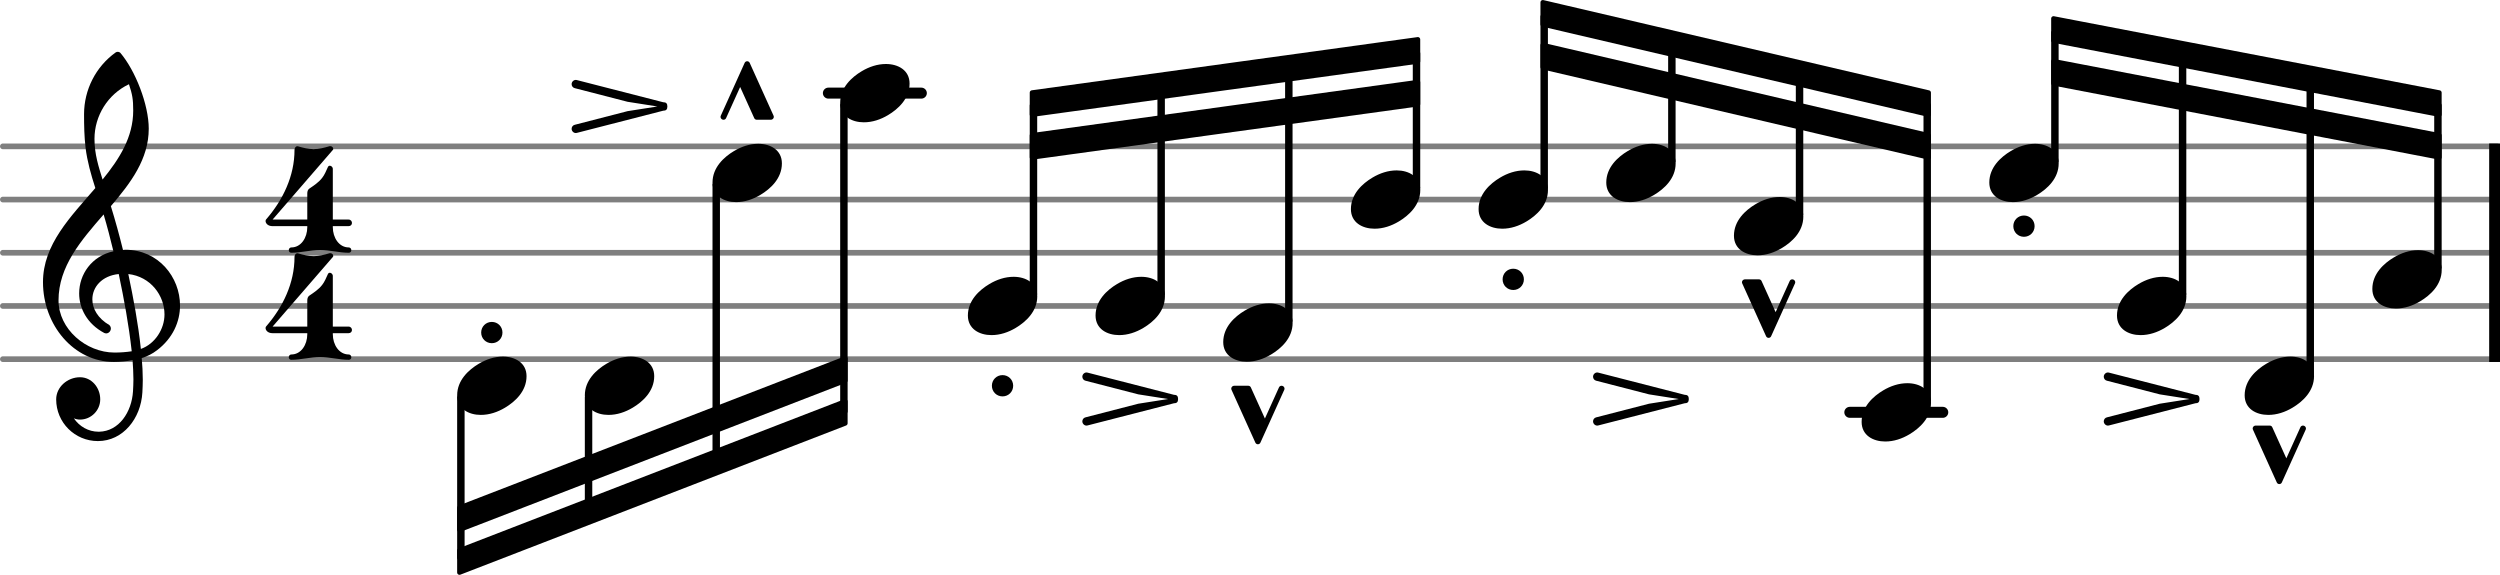
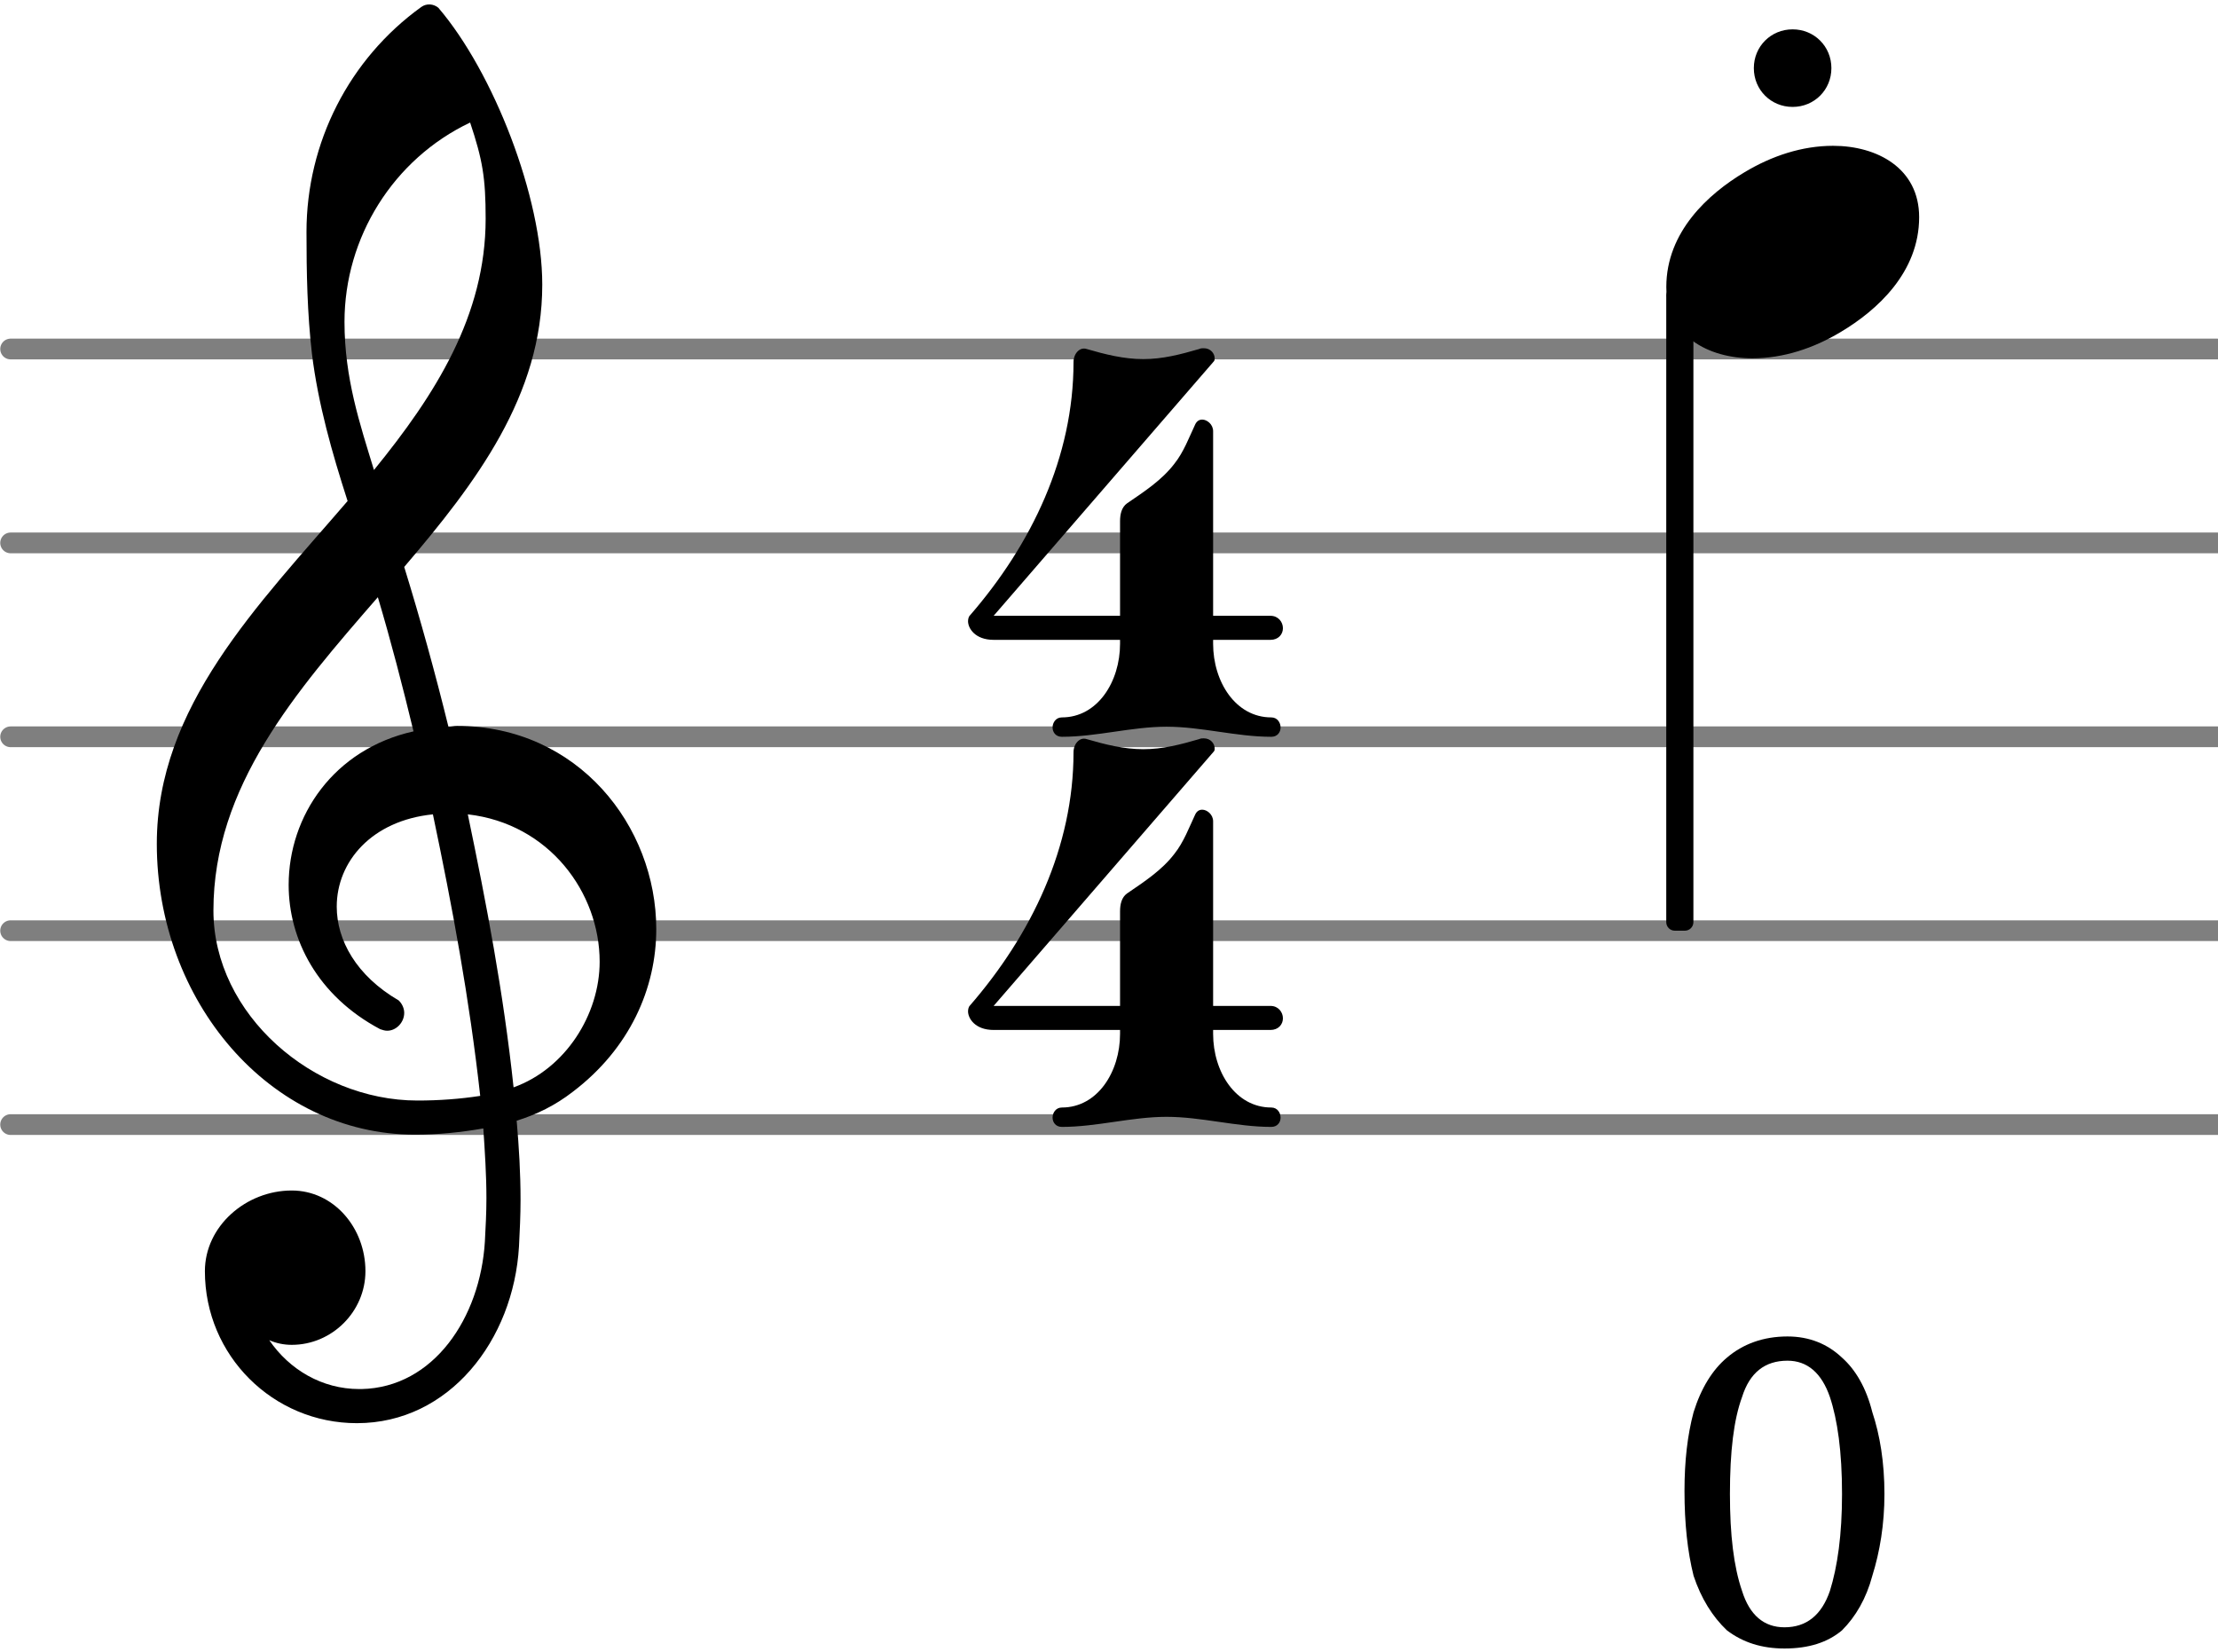
- <svg xmlns="http://www.w3.org/2000/svg" version="1.2" width="74.32mm" height="17.09mm" viewBox="0 0 46.993 10.804">
+ <svg xmlns="http://www.w3.org/2000/svg" version="1.2" width="18.09mm" height="13.47mm" viewBox="0 -0.023 11.438 8.518">
  <style type="text/css">

tspan { white-space: pre; }

</style>
  <g color="rgb(49.804%, 49.804%, 49.804%)">
-     <g transform="translate(0, 6.75)">
-       <line stroke-linejoin="round" stroke-linecap="round" stroke-width="0.107" stroke="currentColor" x1="0.054" y1="0" x2="46.94" y2="0" />
+     <g transform="translate(0, 5.777)">
+       <line stroke-linejoin="round" stroke-linecap="round" stroke-width="0.107" stroke="currentColor" x1="0.054" y1="0" x2="11.438" y2="0" />
    </g>
-     <g transform="translate(0, 5.75)">
-       <line stroke-linejoin="round" stroke-linecap="round" stroke-width="0.107" stroke="currentColor" x1="0.054" y1="0" x2="46.94" y2="0" />
+     <g transform="translate(0, 4.777)">
+       <line stroke-linejoin="round" stroke-linecap="round" stroke-width="0.107" stroke="currentColor" x1="0.054" y1="0" x2="11.438" y2="0" />
    </g>
-     <g transform="translate(0, 4.75)">
-       <line stroke-linejoin="round" stroke-linecap="round" stroke-width="0.107" stroke="currentColor" x1="0.054" y1="0" x2="46.94" y2="0" />
+     <g transform="translate(0, 3.777)">
+       <line stroke-linejoin="round" stroke-linecap="round" stroke-width="0.107" stroke="currentColor" x1="0.054" y1="0" x2="11.438" y2="0" />
    </g>
-     <g transform="translate(0, 3.75)">
-       <line stroke-linejoin="round" stroke-linecap="round" stroke-width="0.107" stroke="currentColor" x1="0.054" y1="0" x2="46.94" y2="0" />
+     <g transform="translate(0, 2.777)">
+       <line stroke-linejoin="round" stroke-linecap="round" stroke-width="0.107" stroke="currentColor" x1="0.054" y1="0" x2="11.438" y2="0" />
    </g>
-     <g transform="translate(0, 2.75)">
-       <line stroke-linejoin="round" stroke-linecap="round" stroke-width="0.107" stroke="currentColor" x1="0.054" y1="0" x2="46.94" y2="0" />
+     <g transform="translate(0, 1.777)">
+       <line stroke-linejoin="round" stroke-linecap="round" stroke-width="0.107" stroke="currentColor" x1="0.054" y1="0" x2="11.438" y2="0" />
    </g>
  </g>
-   <g transform="translate(0, 7.75)">
-     <rect x="34.668" y="-0.104" width="1.954" height="0.207" ry="0.104" fill="currentColor" />
+   <g transform="translate(8.6631, 3.777)">
+     <rect x="-0.07" y="-2.321" width="0.14" height="3.321" ry="0.044" fill="currentColor" />
  </g>
-   <g transform="translate(0, 1.75)">
-     <rect x="15.468" y="-0.104" width="1.954" height="0.207" ry="0.104" fill="currentColor" />
+   <g transform="translate(5, 3.777)">
+     <path transform="scale(0.004, -0.004)" d="M194 120h120c0 -49 29 -95 75 -95c8 0 12 -7 12 -13s-4 -12 -12 -12c-45 0 -90 13 -135 13s-90 -13 -135 -13c-8 0 -12 6 -12 12s4 13 12 13c46 0 75 46 75 95zM203 301c22 15 45 30 61 51c12 15 19 34 27 51c2 4 5 6 9 6c6 0 14 -6 14 -15v-238h74c10 0 16 -8 16 -16 s-6 -15 -16 -15h-74v-5h-120v5h-163c-24 0 -33 15 -33 24c0 3 1 6 2 7c80 92 134 205 134 327c0 11 8 20 17 17c24 -7 48 -13 73 -13s48 6 72 13c2 1 4 1 6 1c9 0 14 -7 14 -13c0 -2 0 -3 -2 -5l-283 -327h163v122c0 9 2 18 9 23z" fill="currentColor" />
  </g>
-   <g transform="translate(46.7895, 4.75)">
-     <rect x="0" y="-2.054" width="0.204" height="4.107" ry="0" fill="currentColor" />
+   <g transform="translate(5, 5.789)">
+     <path transform="scale(0.004, -0.004)" d="M194 120h120c0 -49 29 -95 75 -95c8 0 12 -7 12 -13s-4 -12 -12 -12c-45 0 -90 13 -135 13s-90 -13 -135 -13c-8 0 -12 6 -12 12s4 13 12 13c46 0 75 46 75 95zM203 301c22 15 45 30 61 51c12 15 19 34 27 51c2 4 5 6 9 6c6 0 14 -6 14 -15v-238h74c10 0 16 -8 16 -16 s-6 -15 -16 -15h-74v-5h-120v5h-163c-24 0 -33 15 -33 24c0 3 1 6 2 7c80 92 134 205 134 327c0 11 8 20 17 17c24 -7 48 -13 73 -13s48 6 72 13c2 1 4 1 6 1c9 0 14 -7 14 -13c0 -2 0 -3 -2 -5l-283 -327h163v122c0 9 2 18 9 23z" fill="currentColor" />
  </g>
-   <g transform="translate(32.5934, 4.25)">
+   <g transform="translate(0.8, 4.777)">
+     <path transform="scale(0.004, -0.004)" d="M378 263c4 0 7 1 11 1c156 0 257 -129 257 -262c0 -76 -34 -154 -108 -210c-22 -17 -46 -29 -72 -37c3 -34 5 -68 5 -102c0 -20 -1 -40 -2 -60c-7 -121 -90 -228 -209 -228c-108 0 -196 87 -196 196c0 58 53 104 112 104c54 0 95 -48 95 -104c0 -52 -43 -95 -95 -95 c-10 0 -20 2 -29 6c26 -38 68 -63 116 -63h3c93 2 153 92 159 190c1 19 2 37 2 56c0 30 -2 60 -4 90c-29 -5 -58 -8 -88 -8c-188 0 -333 173 -333 375c0 177 130 307 246 442c-20 62 -38 125 -46 190c-6 52 -7 104 -7 157c0 115 55 223 148 290c7 5 16 4 22 -1 c71 -83 134 -244 134 -357c0 -143 -85 -255 -178 -364c21 -68 40 -137 57 -206zM462 -202c67 24 111 94 111 162c0 89 -65 178 -170 190c24 -115 46 -230 59 -352zM75 26c0 -134 129 -245 263 -245c28 0 55 2 81 6c-14 126 -36 244 -61 363c-79 -8 -124 -61 -124 -119 c0 -43 25 -89 80 -121c5 -5 7 -11 7 -16c0 -12 -10 -23 -22 -23c-3 0 -6 1 -9 2c-81 43 -118 116 -118 186c0 89 58 175 161 198c-14 58 -29 116 -46 173c-106 -122 -212 -244 -212 -404zM406 1042c-99 -47 -162 -148 -162 -257c0 -73 20 -132 38 -191 c79 97 144 199 144 324c0 53 -4 76 -20 124z" fill="currentColor" />
+   </g>
+   <g transform="translate(9.2448, 0.3284)">
+     <path transform="scale(0.004, -0.004)" d="M-50 0c0 28 22 50 50 50s50 -22 50 -50s-22 -50 -50 -50s-50 22 -50 50z" fill="currentColor" />
+   </g>
+   <g transform="translate(8.5934, 8.4635)">
+     <text font-family="serif" font-size="2.2" text-anchor="start" fill="currentColor">
+       <tspan>0</tspan>
+     </text>
+   </g>
+   <g transform="translate(8.5934, 1.277)">
    <path transform="scale(0.004, -0.004)" d="M215 137c57 0 111 -29 111 -92c0 -71 -54 -120 -101 -148c-35 -21 -74 -34 -114 -34c-57 0 -111 29 -111 92c0 71 54 120 101 148c35 21 74 34 114 34z" fill="currentColor" />
  </g>
-   <g transform="translate(33.2448, 5.25)">
-     <path transform="scale(0.004, -0.004)" d="M111 0c10 0 17 -10 13 -19l-112 -248c-2 -5 -7 -8 -12 -8s-10 3 -12 8l-112 248c-4 9 3 19 13 19h66c5 0 10 -3 12 -8l66 -146l66 146c2 5 7 8 12 8z" fill="currentColor" />
-   </g>
-   <g transform="translate(33.8264, 4.75)">
-     <rect x="-0.07" y="-3.374" width="0.14" height="2.695" ry="0.044" fill="currentColor" />
-   </g>
-   <g transform="translate(34.9934, 7.75)">
-     <path transform="scale(0.004, -0.004)" d="M215 137c57 0 111 -29 111 -92c0 -71 -54 -120 -101 -148c-35 -21 -74 -34 -114 -34c-57 0 -111 29 -111 92c0 71 54 120 101 148c35 21 74 34 114 34z" fill="currentColor" />
-   </g>
-   <g transform="translate(36.2264, 4.75)">
-     <rect x="-0.07" y="-2.82" width="0.14" height="5.64" ry="0.044" fill="currentColor" />
-   </g>
-   <g transform="translate(37.3934, 3.25)">
-     <path transform="scale(0.004, -0.004)" d="M215 137c57 0 111 -29 111 -92c0 -71 -54 -120 -101 -148c-35 -21 -74 -34 -114 -34c-57 0 -111 29 -111 92c0 71 54 120 101 148c35 21 74 34 114 34z" fill="currentColor" />
-   </g>
-   <g transform="translate(38.0448, 4.25)">
-     <path transform="scale(0.004, -0.004)" d="M-50 0c0 28 22 50 50 50s50 -22 50 -50s-22 -50 -50 -50s-50 22 -50 50z" fill="currentColor" />
-   </g>
-   <g transform="translate(38.6264, 4.75)">
-     <rect x="-0.07" y="-4.183" width="0.14" height="2.504" ry="0.044" fill="currentColor" />
-   </g>
-   <g transform="translate(8.5934, 9.75)">
-     <polygon stroke-linejoin="round" stroke-linecap="round" stroke-width="0.089" fill="currentColor" stroke="currentColor" points="7.295 -3.009 7.295 -2.598 0.044 0.206 0.044 -0.206" />
-   </g>
-   <g transform="translate(8.5934, 10.5537)">
-     <polygon stroke-linejoin="round" stroke-linecap="round" stroke-width="0.089" fill="currentColor" stroke="currentColor" points="7.295 -3.009 7.295 -2.598 0.044 0.206 0.044 -0.206" />
-   </g>
-   <g transform="translate(27.7934, 3.75)">
-     <path transform="scale(0.004, -0.004)" d="M215 137c57 0 111 -29 111 -92c0 -71 -54 -120 -101 -148c-35 -21 -74 -34 -114 -34c-57 0 -111 29 -111 92c0 71 54 120 101 148c35 21 74 34 114 34z" fill="currentColor" />
-   </g>
-   <g transform="translate(28.4448, 5.25)">
-     <path transform="scale(0.004, -0.004)" d="M-50 0c0 28 22 50 50 50s50 -22 50 -50s-22 -50 -50 -50s-50 22 -50 50z" fill="currentColor" />
-   </g>
-   <g transform="translate(29.0264, 4.75)">
-     <rect x="-0.07" y="-4.484" width="0.14" height="3.304" ry="0.044" fill="currentColor" />
-   </g>
-   <g transform="translate(30.1934, 3.25)">
-     <path transform="scale(0.004, -0.004)" d="M215 137c57 0 111 -29 111 -92c0 -71 -54 -120 -101 -148c-35 -21 -74 -34 -114 -34c-57 0 -111 29 -111 92c0 71 54 120 101 148c35 21 74 34 114 34z" fill="currentColor" />
-   </g>
-   <g transform="translate(30.8448, 7.4997)">
-     <path transform="scale(0.004, -0.004)" d="M-210 86c-9 2 -15 10 -15 19c0 12 12 23 25 19l405 -104c14 0 20 -6 20 -20s-6 -20 -20 -20l-405 -104c-13 -4 -25 7 -25 19c0 9 6 17 15 19l248 64l140 22l-140 22z" fill="currentColor" />
-   </g>
-   <g transform="translate(31.4264, 4.75)">
-     <rect x="-0.07" y="-3.929" width="0.14" height="2.25" ry="0.044" fill="currentColor" />
-   </g>
-   <g transform="translate(45.8264, 4.75)">
-     <rect x="-0.07" y="-2.817" width="0.14" height="3.138" ry="0.044" fill="currentColor" />
-   </g>
-   <g transform="translate(44.5934, 5.25)">
-     <path transform="scale(0.004, -0.004)" d="M215 137c57 0 111 -29 111 -92c0 -71 -54 -120 -101 -148c-35 -21 -74 -34 -114 -34c-57 0 -111 29 -111 92c0 71 54 120 101 148c35 21 74 34 114 34z" fill="currentColor" />
-   </g>
-   <g transform="translate(38.5567, 0.5537)">
-     <polygon stroke-linejoin="round" stroke-linecap="round" stroke-width="0.089" fill="currentColor" stroke="currentColor" points="7.295 1.187 7.295 1.598 0.044 0.206 0.044 -0.206" />
-   </g>
-   <g transform="translate(38.5567, 1.3573)">
-     <polygon stroke-linejoin="round" stroke-linecap="round" stroke-width="0.089" fill="currentColor" stroke="currentColor" points="7.295 1.187 7.295 1.598 0.044 0.206 0.044 -0.206" />
-   </g>
-   <g transform="translate(28.9567, 0.25)">
-     <polygon stroke-linejoin="round" stroke-linecap="round" stroke-width="0.089" fill="currentColor" stroke="currentColor" points="7.295 1.491 7.295 1.902 0.044 0.206 0.044 -0.206" />
-   </g>
-   <g transform="translate(28.9567, 1.0537)">
-     <polygon stroke-linejoin="round" stroke-linecap="round" stroke-width="0.089" fill="currentColor" stroke="currentColor" points="7.295 1.491 7.295 1.902 0.044 0.206 0.044 -0.206" />
-   </g>
-   <g transform="translate(19.3567, 1.9463)">
-     <polygon stroke-linejoin="round" stroke-linecap="round" stroke-width="0.089" fill="currentColor" stroke="currentColor" points="7.295 -1.206 7.295 -0.794 0.044 0.206 0.044 -0.206" />
-   </g>
-   <g transform="translate(19.3567, 2.75)">
-     <polygon stroke-linejoin="round" stroke-linecap="round" stroke-width="0.089" fill="currentColor" stroke="currentColor" points="7.295 -1.206 7.295 -0.794 0.044 0.206 0.044 -0.206" />
-   </g>
-   <g transform="translate(39.7934, 5.75)">
-     <path transform="scale(0.004, -0.004)" d="M215 137c57 0 111 -29 111 -92c0 -71 -54 -120 -101 -148c-35 -21 -74 -34 -114 -34c-57 0 -111 29 -111 92c0 71 54 120 101 148c35 21 74 34 114 34z" fill="currentColor" />
-   </g>
-   <g transform="translate(40.4448, 7.4997)">
-     <path transform="scale(0.004, -0.004)" d="M-210 86c-9 2 -15 10 -15 19c0 12 12 23 25 19l405 -104c14 0 20 -6 20 -20s-6 -20 -20 -20l-405 -104c-13 -4 -25 7 -25 19c0 9 6 17 15 19l248 64l140 22l-140 22z" fill="currentColor" />
-   </g>
-   <g transform="translate(41.0264, 4.75)">
-     <rect x="-0.07" y="-3.728" width="0.14" height="4.548" ry="0.044" fill="currentColor" />
-   </g>
-   <g transform="translate(42.1934, 7.25)">
-     <path transform="scale(0.004, -0.004)" d="M215 137c57 0 111 -29 111 -92c0 -71 -54 -120 -101 -148c-35 -21 -74 -34 -114 -34c-57 0 -111 29 -111 92c0 71 54 120 101 148c35 21 74 34 114 34z" fill="currentColor" />
-   </g>
-   <g transform="translate(42.8448, 7.9986)">
-     <path transform="scale(0.004, -0.004)" d="M111 0c10 0 17 -10 13 -19l-112 -248c-2 -5 -7 -8 -12 -8s-10 3 -12 8l-112 248c-4 9 3 19 13 19h66c5 0 10 -3 12 -8l66 -146l66 146c2 5 7 8 12 8z" fill="currentColor" />
-   </g>
-   <g transform="translate(43.4264, 4.75)">
-     <rect x="-0.07" y="-3.272" width="0.14" height="5.593" ry="0.044" fill="currentColor" />
-   </g>
-   <g transform="translate(13.3934, 3.25)">
-     <path transform="scale(0.004, -0.004)" d="M215 137c57 0 111 -29 111 -92c0 -71 -54 -120 -101 -148c-35 -21 -74 -34 -114 -34c-57 0 -111 29 -111 92c0 71 54 120 101 148c35 21 74 34 114 34z" fill="currentColor" />
-   </g>
-   <g transform="translate(10.9934, 7.25)">
-     <path transform="scale(0.004, -0.004)" d="M215 137c57 0 111 -29 111 -92c0 -71 -54 -120 -101 -148c-35 -21 -74 -34 -114 -34c-57 0 -111 29 -111 92c0 71 54 120 101 148c35 21 74 34 114 34z" fill="currentColor" />
-   </g>
-   <g transform="translate(11.6448, 2.0003)">
-     <path transform="scale(0.004, -0.004)" d="M-210 86c-9 2 -15 10 -15 19c0 12 12 23 25 19l405 -104c14 0 20 -6 20 -20s-6 -20 -20 -20l-405 -104c-13 -4 -25 7 -25 19c0 9 6 17 15 19l248 64l140 22l-140 22z" fill="currentColor" />
-   </g>
-   <g transform="translate(11.0631, 4.75)">
-     <rect x="-0.07" y="2.679" width="0.14" height="2.181" ry="0.044" fill="currentColor" />
-   </g>
-   <g transform="translate(14.0448, 2.25)">
-     <path transform="scale(0.004, -0.004)" d="M-111 0c-10 0 -17 10 -13 19l112 248c2 5 7 8 12 8s10 -3 12 -8l112 -248c4 -9 -3 -19 -13 -19h-66c-5 0 -10 3 -12 8l-66 146l-66 -146c-2 -5 -7 -8 -12 -8z" fill="currentColor" />
-   </g>
-   <g transform="translate(13.4631, 4.75)">
-     <rect x="-0.07" y="-1.321" width="0.14" height="5.264" ry="0.044" fill="currentColor" />
-   </g>
-   <g transform="translate(15.7934, 1.75)">
-     <path transform="scale(0.004, -0.004)" d="M215 137c57 0 111 -29 111 -92c0 -71 -54 -120 -101 -148c-35 -21 -74 -34 -114 -34c-57 0 -111 29 -111 92c0 71 54 120 101 148c35 21 74 34 114 34z" fill="currentColor" />
-   </g>
-   <g transform="translate(15.8631, 4.75)">
-     <rect x="-0.07" y="-2.821" width="0.14" height="5.847" ry="0.044" fill="currentColor" />
-   </g>
-   <g transform="translate(8.6631, 4.75)">
-     <rect x="-0.07" y="2.679" width="0.14" height="3.098" ry="0.044" fill="currentColor" />
-   </g>
-   <g transform="translate(8.5934, 7.25)">
-     <path transform="scale(0.004, -0.004)" d="M215 137c57 0 111 -29 111 -92c0 -71 -54 -120 -101 -148c-35 -21 -74 -34 -114 -34c-57 0 -111 29 -111 92c0 71 54 120 101 148c35 21 74 34 114 34z" fill="currentColor" />
-   </g>
-   <g transform="translate(9.2448, 6.25)">
-     <path transform="scale(0.004, -0.004)" d="M-50 0c0 28 22 50 50 50s50 -22 50 -50s-22 -50 -50 -50s-50 22 -50 50z" fill="currentColor" />
-   </g>
-   <g transform="translate(0.8, 5.75)">
-     <path transform="scale(0.004, -0.004)" d="M378 263c4 0 7 1 11 1c156 0 257 -129 257 -262c0 -76 -34 -154 -108 -210c-22 -17 -46 -29 -72 -37c3 -34 5 -68 5 -102c0 -20 -1 -40 -2 -60c-7 -121 -90 -228 -209 -228c-108 0 -196 87 -196 196c0 58 53 104 112 104c54 0 95 -48 95 -104c0 -52 -43 -95 -95 -95 c-10 0 -20 2 -29 6c26 -38 68 -63 116 -63h3c93 2 153 92 159 190c1 19 2 37 2 56c0 30 -2 60 -4 90c-29 -5 -58 -8 -88 -8c-188 0 -333 173 -333 375c0 177 130 307 246 442c-20 62 -38 125 -46 190c-6 52 -7 104 -7 157c0 115 55 223 148 290c7 5 16 4 22 -1 c71 -83 134 -244 134 -357c0 -143 -85 -255 -178 -364c21 -68 40 -137 57 -206zM462 -202c67 24 111 94 111 162c0 89 -65 178 -170 190c24 -115 46 -230 59 -352zM75 26c0 -134 129 -245 263 -245c28 0 55 2 81 6c-14 126 -36 244 -61 363c-79 -8 -124 -61 -124 -119 c0 -43 25 -89 80 -121c5 -5 7 -11 7 -16c0 -12 -10 -23 -22 -23c-3 0 -6 1 -9 2c-81 43 -118 116 -118 186c0 89 58 175 161 198c-14 58 -29 116 -46 173c-106 -122 -212 -244 -212 -404zM406 1042c-99 -47 -162 -148 -162 -257c0 -73 20 -132 38 -191 c79 97 144 199 144 324c0 53 -4 76 -20 124z" fill="currentColor" />
-   </g>
-   <g transform="translate(5, 4.75)">
-     <path transform="scale(0.004, -0.004)" d="M194 120h120c0 -49 29 -95 75 -95c8 0 12 -7 12 -13s-4 -12 -12 -12c-45 0 -90 13 -135 13s-90 -13 -135 -13c-8 0 -12 6 -12 12s4 13 12 13c46 0 75 46 75 95zM203 301c22 15 45 30 61 51c12 15 19 34 27 51c2 4 5 6 9 6c6 0 14 -6 14 -15v-238h74c10 0 16 -8 16 -16 s-6 -15 -16 -15h-74v-5h-120v5h-163c-24 0 -33 15 -33 24c0 3 1 6 2 7c80 92 134 205 134 327c0 11 8 20 17 17c24 -7 48 -13 73 -13s48 6 72 13c2 1 4 1 6 1c9 0 14 -7 14 -13c0 -2 0 -3 -2 -5l-283 -327h163v122c0 9 2 18 9 23z" fill="currentColor" />
-   </g>
-   <g transform="translate(5, 6.762)">
-     <path transform="scale(0.004, -0.004)" d="M194 120h120c0 -49 29 -95 75 -95c8 0 12 -7 12 -13s-4 -12 -12 -12c-45 0 -90 13 -135 13s-90 -13 -135 -13c-8 0 -12 6 -12 12s4 13 12 13c46 0 75 46 75 95zM203 301c22 15 45 30 61 51c12 15 19 34 27 51c2 4 5 6 9 6c6 0 14 -6 14 -15v-238h74c10 0 16 -8 16 -16 s-6 -15 -16 -15h-74v-5h-120v5h-163c-24 0 -33 15 -33 24c0 3 1 6 2 7c80 92 134 205 134 327c0 11 8 20 17 17c24 -7 48 -13 73 -13s48 6 72 13c2 1 4 1 6 1c9 0 14 -7 14 -13c0 -2 0 -3 -2 -5l-283 -327h163v122c0 9 2 18 9 23z" fill="currentColor" />
-   </g>
-   <g transform="translate(23.6448, 7.25)">
-     <path transform="scale(0.004, -0.004)" d="M111 0c10 0 17 -10 13 -19l-112 -248c-2 -5 -7 -8 -12 -8s-10 3 -12 8l-112 248c-4 9 3 19 13 19h66c5 0 10 -3 12 -8l66 -146l66 146c2 5 7 8 12 8z" fill="currentColor" />
-   </g>
-   <g transform="translate(20.5934, 5.75)">
-     <path transform="scale(0.004, -0.004)" d="M215 137c57 0 111 -29 111 -92c0 -71 -54 -120 -101 -148c-35 -21 -74 -34 -114 -34c-57 0 -111 29 -111 92c0 71 54 120 101 148c35 21 74 34 114 34z" fill="currentColor" />
-   </g>
-   <g transform="translate(21.8264, 4.75)">
-     <rect x="-0.07" y="-3.14" width="0.14" height="3.961" ry="0.044" fill="currentColor" />
-   </g>
-   <g transform="translate(22.9934, 6.25)">
-     <path transform="scale(0.004, -0.004)" d="M215 137c57 0 111 -29 111 -92c0 -71 -54 -120 -101 -148c-35 -21 -74 -34 -114 -34c-57 0 -111 29 -111 92c0 71 54 120 101 148c35 21 74 34 114 34z" fill="currentColor" />
-   </g>
-   <g transform="translate(21.2448, 7.4997)">
-     <path transform="scale(0.004, -0.004)" d="M-210 86c-9 2 -15 10 -15 19c0 12 12 23 25 19l405 -104c14 0 20 -6 20 -20s-6 -20 -20 -20l-405 -104c-13 -4 -25 7 -25 19c0 9 6 17 15 19l248 64l140 22l-140 22z" fill="currentColor" />
-   </g>
-   <g transform="translate(24.2264, 4.75)">
-     <rect x="-0.07" y="-3.467" width="0.14" height="4.788" ry="0.044" fill="currentColor" />
-   </g>
-   <g transform="translate(25.3934, 3.75)">
-     <path transform="scale(0.004, -0.004)" d="M215 137c57 0 111 -29 111 -92c0 -71 -54 -120 -101 -148c-35 -21 -74 -34 -114 -34c-57 0 -111 29 -111 92c0 71 54 120 101 148c35 21 74 34 114 34z" fill="currentColor" />
-   </g>
-   <g transform="translate(26.6264, 4.75)">
-     <rect x="-0.07" y="-3.794" width="0.14" height="2.615" ry="0.044" fill="currentColor" />
-   </g>
-   <g transform="translate(18.1934, 5.75)">
-     <path transform="scale(0.004, -0.004)" d="M215 137c57 0 111 -29 111 -92c0 -71 -54 -120 -101 -148c-35 -21 -74 -34 -114 -34c-57 0 -111 29 -111 92c0 71 54 120 101 148c35 21 74 34 114 34z" fill="currentColor" />
-   </g>
-   <g transform="translate(18.8448, 7.25)">
-     <path transform="scale(0.004, -0.004)" d="M-50 0c0 28 22 50 50 50s50 -22 50 -50s-22 -50 -50 -50s-50 22 -50 50z" fill="currentColor" />
-   </g>
-   <g transform="translate(19.4264, 4.75)">
-     <rect x="-0.07" y="-2.813" width="0.14" height="3.634" ry="0.044" fill="currentColor" />
-   </g>
</svg>
